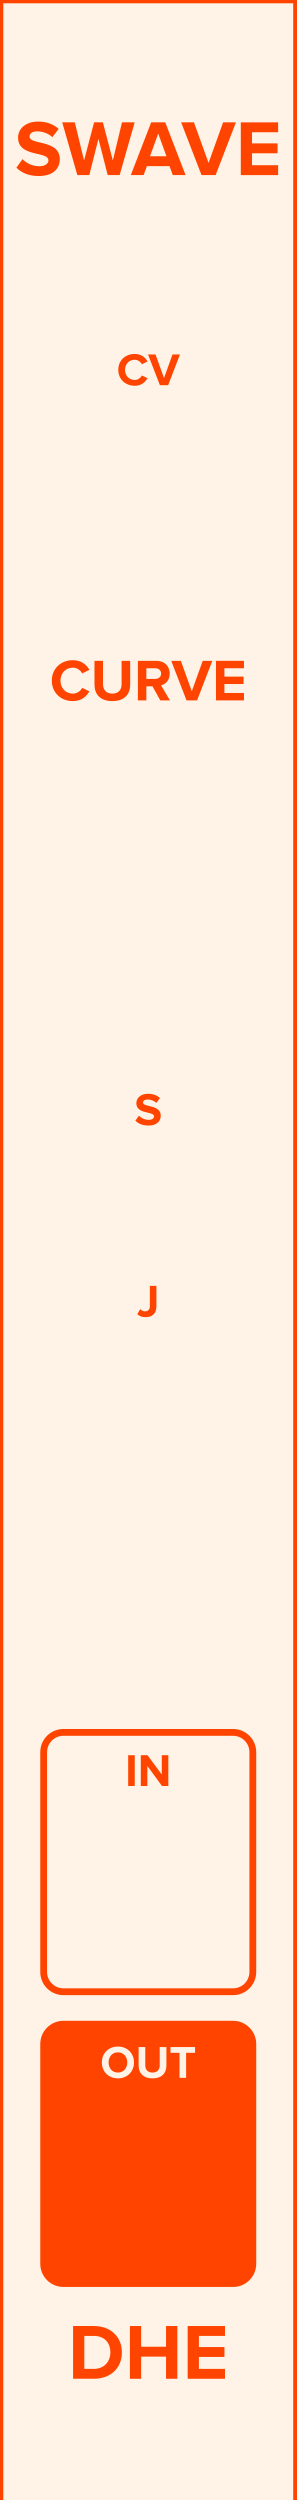
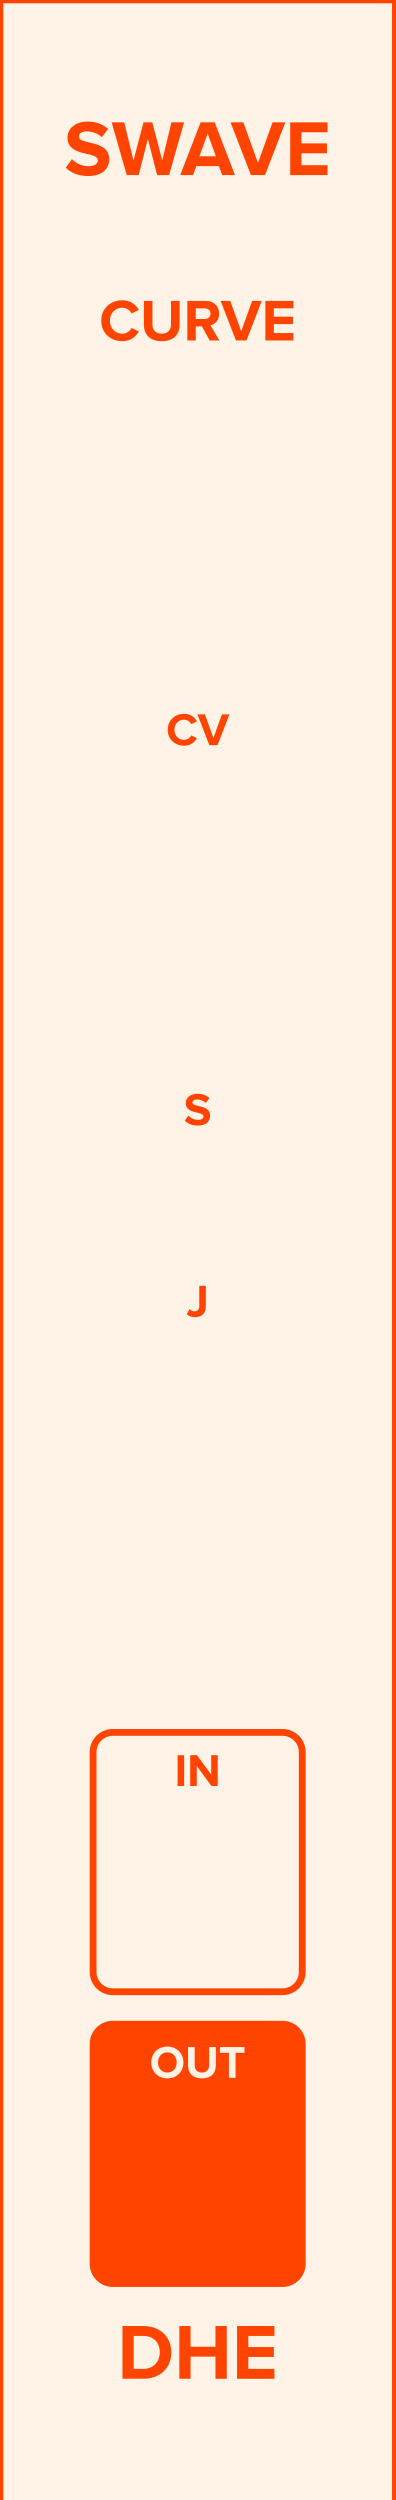
- <svg xmlns="http://www.w3.org/2000/svg" id="svg26" viewbox="0 0 45 379.429" height="379.429" width="45" version="1.1">
+ <svg xmlns="http://www.w3.org/2000/svg" id="svg26" viewbox="0 0 60 379.429" height="379.429" width="60" version="1.1">
  <defs id="defs30" />
-   <rect id="rect2" stroke-width="1" fill="rgb(255,242,230)" stroke="rgb(255,68,0)" height="380.02" width="45.0" y="0" x="0" />
+   <rect id="rect2" stroke-width="1" fill="rgb(255,242,230)" stroke="rgb(255,68,0)" height="380.02" width="60.0" y="0" x="0" />
  <g id="text4" style="font-weight:bold;font-size:12px;font-family:'Proxima Nova';text-anchor:middle;fill:#ff4400" aria-label="SWAVE">
-     <path id="path34" style="font-weight:bold;font-size:12px;font-family:'Proxima Nova';text-anchor:middle;fill:#ff4400" d="m 2.49,25.447 c 0.744,0.756 1.848,1.272 3.384,1.272 2.16,0 3.204,-1.104 3.204,-2.568 0,-1.812 -1.68,-2.208 -3,-2.52 -0.864,-0.204 -1.596,-0.372 -1.596,-0.888 0,-0.48 0.408,-0.804 1.14,-0.804 0.816,0 1.68,0.276 2.328,0.876 l 0.948,-1.248 c -0.792,-0.732 -1.848,-1.116 -3.12,-1.116 -1.884,0 -3.036,1.104 -3.036,2.436 0,1.824 1.68,2.184 2.988,2.484 0.876,0.216 1.62,0.384 1.62,0.972 0,0.456 -0.456,0.888 -1.392,0.888 -1.104,0 -1.98,-0.492 -2.544,-1.08 z" />
-     <path id="path36" style="font-weight:bold;font-size:12px;font-family:'Proxima Nova';text-anchor:middle;fill:#ff4400" d="m 16.346,26.575 h 1.812 l 2.28,-8.004 h -1.92 l -1.392,5.784 -1.512,-5.784 h -1.332 l -1.524,5.784 -1.404,-5.784 H 9.446 l 2.292,8.004 h 1.812 l 1.392,-5.496 z" />
-     <path id="path38" style="font-weight:bold;font-size:12px;font-family:'Proxima Nova';text-anchor:middle;fill:#ff4400" d="m 26.222,26.575 h 1.944 l -3.084,-8.004 h -2.136 l -3.096,8.004 h 1.944 l 0.504,-1.356 h 3.432 z m -2.208,-6.3 1.248,3.444 h -2.496 z" />
-     <path id="path40" style="font-weight:bold;font-size:12px;font-family:'Proxima Nova';text-anchor:middle;fill:#ff4400" d="m 30.587,26.575 h 2.136 l 3.084,-8.004 h -1.944 l -2.208,6.156 -2.22,-6.156 h -1.944 z" />
-     <path id="path42" style="font-weight:bold;font-size:12px;font-family:'Proxima Nova';text-anchor:middle;fill:#ff4400" d="m 36.546,26.575 h 5.664 v -1.5 h -3.96 v -1.812 h 3.876 v -1.5 h -3.876 v -1.692 h 3.96 v -1.5 h -5.664 z" />
+     <path id="path34" style="font-weight:bold;font-size:12px;font-family:'Proxima Nova';text-anchor:middle;fill:#ff4400" d="m 9.99,25.447 c 0.744,0.756 1.848,1.272 3.384,1.272 2.16,0 3.204,-1.104 3.204,-2.568 0,-1.812 -1.68,-2.208 -3,-2.52 -0.864,-0.204 -1.596,-0.372 -1.596,-0.888 0,-0.48 0.408,-0.804 1.14,-0.804 0.816,0 1.68,0.276 2.328,0.876 l 0.948,-1.248 c -0.792,-0.732 -1.848,-1.116 -3.12,-1.116 -1.884,0 -3.036,1.104 -3.036,2.436 0,1.824 1.68,2.184 2.988,2.484 0.876,0.216 1.62,0.384 1.62,0.972 0,0.456 -0.456,0.888 -1.392,0.888 -1.104,0 -1.98,-0.492 -2.544,-1.08 z" />
+     <path id="path36" style="font-weight:bold;font-size:12px;font-family:'Proxima Nova';text-anchor:middle;fill:#ff4400" d="m 23.846,26.575 h 1.812 l 2.28,-8.004 h -1.92 l -1.392,5.784 -1.512,-5.784 h -1.332 l -1.524,5.784 -1.404,-5.784 h -1.908 l 2.292,8.004 h 1.812 l 1.392,-5.496 z" />
+     <path id="path38" style="font-weight:bold;font-size:12px;font-family:'Proxima Nova';text-anchor:middle;fill:#ff4400" d="m 33.722,26.575 h 1.944 l -3.084,-8.004 h -2.136 l -3.096,8.004 h 1.944 l 0.504,-1.356 h 3.432 z m -2.208,-6.3 1.248,3.444 h -2.496 z" />
+     <path id="path40" style="font-weight:bold;font-size:12px;font-family:'Proxima Nova';text-anchor:middle;fill:#ff4400" d="m 38.087,26.575 h 2.136 l 3.084,-8.004 h -1.944 l -2.208,6.156 -2.22,-6.156 h -1.944 z" />
+     <path id="path42" style="font-weight:bold;font-size:12px;font-family:'Proxima Nova';text-anchor:middle;fill:#ff4400" d="m 44.046,26.575 h 5.664 v -1.5 h -3.96 v -1.812 h 3.876 v -1.5 h -3.876 v -1.692 h 3.96 v -1.5 h -5.664 z" />
  </g>
  <g id="text6" style="font-weight:bold;font-size:12px;font-family:'Proxima Nova';dominant-baseline:hanging;text-anchor:middle;fill:#ff4400" aria-label="DHE">
-     <path id="path45" style="font-weight:bold;font-size:12px;font-family:'Proxima Nova';dominant-baseline:hanging;text-anchor:middle;fill:#ff4400" d="m 11.093,361.029 h 3.156 c 2.508,0 4.248,-1.584 4.248,-3.996 0,-2.412 -1.74,-4.008 -4.248,-4.008 h -3.156 z m 1.704,-1.5 v -5.004 h 1.452 c 1.644,0 2.508,1.092 2.508,2.508 0,1.356 -0.924,2.496 -2.508,2.496 z" />
-     <path id="path47" style="font-weight:bold;font-size:12px;font-family:'Proxima Nova';dominant-baseline:hanging;text-anchor:middle;fill:#ff4400" d="m 25.202,361.029 h 1.716 v -8.004 h -1.716 v 3.144 h -3.78 v -3.144 h -1.704 v 8.004 h 1.704 v -3.36 h 3.78 z" />
-     <path id="path49" style="font-weight:bold;font-size:12px;font-family:'Proxima Nova';dominant-baseline:hanging;text-anchor:middle;fill:#ff4400" d="m 28.483,361.029 h 5.664 v -1.5 h -3.96 v -1.812 h 3.876 v -1.5 h -3.876 v -1.692 h 3.96 v -1.5 h -5.664 z" />
+     <path id="path45" style="font-weight:bold;font-size:12px;font-family:'Proxima Nova';dominant-baseline:hanging;text-anchor:middle;fill:#ff4400" d="m 18.593,361.029 h 3.156 c 2.508,0 4.248,-1.584 4.248,-3.996 0,-2.412 -1.74,-4.008 -4.248,-4.008 h -3.156 z m 1.704,-1.5 v -5.004 h 1.452 c 1.644,0 2.508,1.092 2.508,2.508 0,1.356 -0.924,2.496 -2.508,2.496 z" />
+     <path id="path47" style="font-weight:bold;font-size:12px;font-family:'Proxima Nova';dominant-baseline:hanging;text-anchor:middle;fill:#ff4400" d="m 32.702,361.029 h 1.716 v -8.004 h -1.716 v 3.144 h -3.78 v -3.144 h -1.704 v 8.004 h 1.704 v -3.36 h 3.78 z" />
+     <path id="path49" style="font-weight:bold;font-size:12px;font-family:'Proxima Nova';dominant-baseline:hanging;text-anchor:middle;fill:#ff4400" d="m 35.983,361.029 h 5.664 v -1.5 h -3.96 v -1.812 h 3.876 v -1.5 h -3.876 v -1.692 h 3.96 v -1.5 h -5.664 z" />
  </g>
-   <rect id="rect8" fill="none" stroke="none" ry="3.0" rx="3.0" stroke-width="1.033" height="39.362" width="31.742" y="50.328" x="6.629" />
-   <g id="text10" style="font-weight:bold;font-size:7px;font-family:'Proxima Nova';text-anchor:middle;fill:#ff4400" aria-label="CV">
-     <path id="path52" style="font-weight:bold;font-size:7px;font-family:'Proxima Nova';text-anchor:middle;fill:#ff4400" d="m 20.438,58.549 c 1.029,0 1.617,-0.567 1.953,-1.148 l -0.854,-0.413 c -0.196,0.385 -0.616,0.679 -1.099,0.679 -0.847,0 -1.463,-0.651 -1.463,-1.533 0,-0.882 0.616,-1.533 1.463,-1.533 0.483,0 0.903,0.301 1.099,0.679 l 0.854,-0.42 c -0.329,-0.581 -0.924,-1.141 -1.953,-1.141 -1.4,0 -2.485,0.98 -2.485,2.415 0,1.435 1.085,2.415 2.485,2.415 z" />
-     <path id="path54" style="font-weight:bold;font-size:7px;font-family:'Proxima Nova';text-anchor:middle;fill:#ff4400" d="m 24.271,58.465 h 1.246 l 1.799,-4.669 h -1.134 l -1.288,3.591 -1.295,-3.591 h -1.134 z" />
+   <g id="text8" style="font-weight:bold;font-size:9px;font-family:'Proxima Nova';text-anchor:middle;fill:#ff4400" aria-label="CURVE">
+     <path id="path52" style="font-weight:bold;font-size:9px;font-family:'Proxima Nova';text-anchor:middle;fill:#ff4400" d="m 18.56,51.781 c 1.323,0 2.079,-0.729 2.511,-1.476 l -1.098,-0.531 c -0.252,0.495 -0.792,0.873 -1.413,0.873 -1.089,0 -1.881,-0.837 -1.881,-1.971 0,-1.134 0.792,-1.971 1.881,-1.971 0.621,0 1.161,0.387 1.413,0.873 l 1.098,-0.54 c -0.423,-0.747 -1.188,-1.467 -2.511,-1.467 -1.8,0 -3.195,1.26 -3.195,3.105 0,1.845 1.395,3.105 3.195,3.105 z" />
+     <path id="path54" style="font-weight:bold;font-size:9px;font-family:'Proxima Nova';text-anchor:middle;fill:#ff4400" d="m 21.84,49.279 c 0,1.476 0.882,2.502 2.709,2.502 1.827,0 2.709,-1.017 2.709,-2.511 v -3.6 h -1.305 v 3.564 c 0,0.837 -0.477,1.413 -1.404,1.413 -0.927,0 -1.413,-0.576 -1.413,-1.413 v -3.564 h -1.296 z" />
+     <path id="path56" style="font-weight:bold;font-size:9px;font-family:'Proxima Nova';text-anchor:middle;fill:#ff4400" d="m 31.825,51.673 h 1.467 l -1.35,-2.286 c 0.648,-0.153 1.314,-0.72 1.314,-1.782 0,-1.116 -0.765,-1.935 -2.016,-1.935 h -2.808 v 6.003 h 1.278 v -2.133 h 0.936 z m 0.126,-4.068 c 0,0.504 -0.387,0.81 -0.9,0.81 h -1.341 v -1.62 h 1.341 c 0.513,0 0.9,0.306 0.9,0.81 z" />
+     <path id="path58" style="font-weight:bold;font-size:9px;font-family:'Proxima Nova';text-anchor:middle;fill:#ff4400" d="m 35.81,51.673 h 1.602 l 2.313,-6.003 h -1.458 l -1.656,4.617 -1.665,-4.617 h -1.458 z" />
+     <path id="path60" style="font-weight:bold;font-size:9px;font-family:'Proxima Nova';text-anchor:middle;fill:#ff4400" d="m 40.28,51.673 h 4.248 v -1.125 h -2.97 v -1.359 h 2.907 v -1.125 h -2.907 v -1.269 h 2.97 v -1.125 h -4.248 z" />
  </g>
-   <g id="text12" style="font-weight:bold;font-size:9px;font-family:'Proxima Nova';text-anchor:middle;fill:#ff4400" aria-label="CURVE">
-     <path id="path57" style="font-weight:bold;font-size:9px;font-family:'Proxima Nova';text-anchor:middle;fill:#ff4400" d="m 11.06,106.407 c 1.323,0 2.079,-0.729 2.511,-1.476 l -1.098,-0.531 c -0.252,0.495 -0.792,0.873 -1.413,0.873 -1.089,0 -1.881,-0.837 -1.881,-1.971 0,-1.134 0.792,-1.971 1.881,-1.971 0.621,0 1.161,0.387 1.413,0.873 l 1.098,-0.54 c -0.423,-0.747 -1.188,-1.467 -2.511,-1.467 -1.8,0 -3.195,1.26 -3.195,3.105 0,1.845 1.395,3.105 3.195,3.105 z" />
-     <path id="path59" style="font-weight:bold;font-size:9px;font-family:'Proxima Nova';text-anchor:middle;fill:#ff4400" d="m 14.34,103.905 c 0,1.476 0.882,2.502 2.709,2.502 1.827,0 2.709,-1.017 2.709,-2.511 v -3.6 h -1.305 v 3.564 c 0,0.837 -0.477,1.413 -1.404,1.413 -0.927,0 -1.413,-0.576 -1.413,-1.413 v -3.564 h -1.296 z" />
-     <path id="path61" style="font-weight:bold;font-size:9px;font-family:'Proxima Nova';text-anchor:middle;fill:#ff4400" d="m 24.325,106.299 h 1.467 l -1.35,-2.286 c 0.648,-0.153 1.314,-0.72 1.314,-1.782 0,-1.116 -0.765,-1.935 -2.016,-1.935 h -2.808 v 6.003 h 1.278 v -2.133 h 0.936 z m 0.126,-4.068 c 0,0.504 -0.387,0.81 -0.9,0.81 h -1.341 v -1.62 h 1.341 c 0.513,0 0.9,0.306 0.9,0.81 z" />
-     <path id="path63" style="font-weight:bold;font-size:9px;font-family:'Proxima Nova';text-anchor:middle;fill:#ff4400" d="m 28.31,106.299 h 1.602 l 2.313,-6.003 h -1.458 l -1.656,4.617 -1.665,-4.617 h -1.458 z" />
-     <path id="path65" style="font-weight:bold;font-size:9px;font-family:'Proxima Nova';text-anchor:middle;fill:#ff4400" d="m 32.78,106.299 h 4.248 v -1.125 h -2.97 v -1.359 h 2.907 v -1.125 h -2.907 v -1.269 h 2.97 v -1.125 h -4.248 z" />
+   <rect id="rect10" fill="none" stroke="none" ry="3.0" rx="3.0" stroke-width="1.033" height="39.362" width="31.742" y="104.954" x="14.129" />
+   <g id="text12" style="font-weight:bold;font-size:7px;font-family:'Proxima Nova';text-anchor:middle;fill:#ff4400" aria-label="CV">
+     <path id="path63" style="font-weight:bold;font-size:7px;font-family:'Proxima Nova';text-anchor:middle;fill:#ff4400" d="m 27.938,113.175 c 1.029,0 1.617,-0.567 1.953,-1.148 l -0.854,-0.413 c -0.196,0.385 -0.616,0.679 -1.099,0.679 -0.847,0 -1.463,-0.651 -1.463,-1.533 0,-0.882 0.616,-1.533 1.463,-1.533 0.483,0 0.903,0.301 1.099,0.679 l 0.854,-0.42 c -0.329,-0.581 -0.924,-1.141 -1.953,-1.141 -1.4,0 -2.485,0.98 -2.485,2.415 0,1.435 1.085,2.415 2.485,2.415 z" />
+     <path id="path65" style="font-weight:bold;font-size:7px;font-family:'Proxima Nova';text-anchor:middle;fill:#ff4400" d="m 31.771,113.091 h 1.246 l 1.799,-4.669 h -1.134 l -1.288,3.591 -1.295,-3.591 h -1.134 z" />
  </g>
  <g id="text14" style="font-weight:bold;font-size:7px;font-family:'Proxima Nova';text-anchor:middle;fill:#ff4400" aria-label="S">
-     <path id="path68" style="font-weight:bold;font-size:7px;font-family:'Proxima Nova';text-anchor:middle;fill:#ff4400" d="m 20.548,170.085 c 0.434,0.441 1.078,0.742 1.974,0.742 1.26,0 1.869,-0.644 1.869,-1.498 0,-1.057 -0.98,-1.288 -1.75,-1.47 -0.504,-0.119 -0.931,-0.217 -0.931,-0.518 0,-0.28 0.238,-0.469 0.665,-0.469 0.476,0 0.98,0.161 1.358,0.511 l 0.553,-0.728 c -0.462,-0.427 -1.078,-0.651 -1.82,-0.651 -1.099,0 -1.771,0.644 -1.771,1.421 0,1.064 0.98,1.274 1.743,1.449 0.511,0.126 0.945,0.224 0.945,0.567 0,0.266 -0.266,0.518 -0.812,0.518 -0.644,0 -1.155,-0.287 -1.484,-0.63 z" />
+     <path id="path68" style="font-weight:bold;font-size:7px;font-family:'Proxima Nova';text-anchor:middle;fill:#ff4400" d="m 28.048,170.085 c 0.434,0.441 1.078,0.742 1.974,0.742 1.26,0 1.869,-0.644 1.869,-1.498 0,-1.057 -0.98,-1.288 -1.75,-1.47 -0.504,-0.119 -0.931,-0.217 -0.931,-0.518 0,-0.28 0.238,-0.469 0.665,-0.469 0.476,0 0.98,0.161 1.358,0.511 l 0.553,-0.728 c -0.462,-0.427 -1.078,-0.651 -1.82,-0.651 -1.099,0 -1.771,0.644 -1.771,1.421 0,1.064 0.98,1.274 1.743,1.449 0.511,0.126 0.945,0.224 0.945,0.567 0,0.266 -0.266,0.518 -0.812,0.518 -0.644,0 -1.155,-0.287 -1.484,-0.63 z" />
  </g>
  <g id="text16" style="font-weight:bold;font-size:7px;font-family:'Proxima Nova';dominant-baseline:hanging;text-anchor:middle;fill:#ff4400" aria-label="J">
-     <path id="path71" style="font-weight:bold;font-size:7px;font-family:'Proxima Nova';dominant-baseline:hanging;text-anchor:middle;fill:#ff4400" d="m 20.84,199.452 c 0.336,0.329 0.784,0.455 1.253,0.455 0.959,0 1.645,-0.511 1.645,-1.617 v -3.136 h -0.994 v 3.122 c 0,0.455 -0.287,0.749 -0.728,0.749 -0.322,0 -0.56,-0.161 -0.742,-0.336 z" />
+     <path id="path71" style="font-weight:bold;font-size:7px;font-family:'Proxima Nova';dominant-baseline:hanging;text-anchor:middle;fill:#ff4400" d="m 28.34,199.452 c 0.336,0.329 0.784,0.455 1.253,0.455 0.959,0 1.645,-0.511 1.645,-1.617 v -3.136 h -0.994 v 3.122 c 0,0.455 -0.287,0.749 -0.728,0.749 -0.322,0 -0.56,-0.161 -0.742,-0.336 z" />
  </g>
-   <rect id="rect18" fill="rgb(255,242,230)" stroke="rgb(255,68,0)" ry="3.0" rx="3.0" stroke-width="1.033" height="39.362" width="31.742" y="262.927" x="6.629" />
+   <rect id="rect18" fill="rgb(255,242,230)" stroke="rgb(255,68,0)" ry="3.0" rx="3.0" stroke-width="1.033" height="39.362" width="31.742" y="262.927" x="14.129" />
  <g id="text20" style="font-weight:bold;font-size:7px;font-family:'Proxima Nova';text-anchor:middle;fill:#ff4400" aria-label="IN">
-     <path id="path74" style="font-weight:bold;font-size:7px;font-family:'Proxima Nova';text-anchor:middle;fill:#ff4400" d="m 19.455,271.063 h 0.994 v -4.669 h -0.994 z" />
-     <path id="path76" style="font-weight:bold;font-size:7px;font-family:'Proxima Nova';text-anchor:middle;fill:#ff4400" d="m 24.589,271.063 h 0.959 v -4.669 h -0.994 v 2.933 l -2.163,-2.933 h -1.022 v 4.669 h 0.994 v -3.045 z" />
+     <path id="path74" style="font-weight:bold;font-size:7px;font-family:'Proxima Nova';text-anchor:middle;fill:#ff4400" d="m 26.955,271.063 h 0.994 v -4.669 h -0.994 z" />
+     <path id="path76" style="font-weight:bold;font-size:7px;font-family:'Proxima Nova';text-anchor:middle;fill:#ff4400" d="m 32.089,271.063 h 0.959 v -4.669 h -0.994 v 2.933 l -2.163,-2.933 h -1.022 v 4.669 h 0.994 v -3.045 z" />
  </g>
-   <rect id="rect22" fill="rgb(255,68,0)" stroke="rgb(255,68,0)" ry="3.0" rx="3.0" stroke-width="1.033" height="39.362" width="31.742" y="307.218" x="6.629" />
+   <rect id="rect22" fill="rgb(255,68,0)" stroke="rgb(255,68,0)" ry="3.0" rx="3.0" stroke-width="1.033" height="39.362" width="31.742" y="307.218" x="14.129" />
  <g id="text24" style="font-weight:bold;font-size:7px;font-family:'Proxima Nova';text-anchor:middle;fill:#fff2e6" aria-label="OUT">
-     <path id="path79" style="font-weight:bold;font-size:7px;font-family:'Proxima Nova';text-anchor:middle;fill:#fff2e6" d="m 15.458,313.023 c 0,1.407 1.029,2.415 2.436,2.415 1.414,0 2.443,-1.008 2.443,-2.415 0,-1.407 -1.029,-2.415 -2.443,-2.415 -1.407,0 -2.436,1.008 -2.436,2.415 z m 3.857,0 c 0,0.868 -0.56,1.533 -1.421,1.533 -0.861,0 -1.414,-0.665 -1.414,-1.533 0,-0.875 0.553,-1.533 1.414,-1.533 0.861,0 1.421,0.658 1.421,1.533 z" />
-     <path id="path81" style="font-weight:bold;font-size:7px;font-family:'Proxima Nova';text-anchor:middle;fill:#fff2e6" d="m 21.041,313.492 c 0,1.148 0.686,1.946 2.107,1.946 1.421,0 2.107,-0.791 2.107,-1.953 v -2.8 h -1.015 v 2.772 c 0,0.651 -0.371,1.099 -1.092,1.099 -0.721,0 -1.099,-0.448 -1.099,-1.099 v -2.772 h -1.008 z" />
-     <path id="path83" style="font-weight:bold;font-size:7px;font-family:'Proxima Nova';text-anchor:middle;fill:#fff2e6" d="m 27.246,315.354 h 1.001 v -3.794 h 1.358 v -0.875 h -3.724 v 0.875 h 1.365 z" />
+     <path id="path79" style="font-weight:bold;font-size:7px;font-family:'Proxima Nova';text-anchor:middle;fill:#fff2e6" d="m 22.958,313.023 c 0,1.407 1.029,2.415 2.436,2.415 1.414,0 2.443,-1.008 2.443,-2.415 0,-1.407 -1.029,-2.415 -2.443,-2.415 -1.407,0 -2.436,1.008 -2.436,2.415 z m 3.857,0 c 0,0.868 -0.56,1.533 -1.421,1.533 -0.861,0 -1.414,-0.665 -1.414,-1.533 0,-0.875 0.553,-1.533 1.414,-1.533 0.861,0 1.421,0.658 1.421,1.533 z" />
+     <path id="path81" style="font-weight:bold;font-size:7px;font-family:'Proxima Nova';text-anchor:middle;fill:#fff2e6" d="m 28.541,313.492 c 0,1.148 0.686,1.946 2.107,1.946 1.421,0 2.107,-0.791 2.107,-1.953 v -2.8 h -1.015 v 2.772 c 0,0.651 -0.371,1.099 -1.092,1.099 -0.721,0 -1.099,-0.448 -1.099,-1.099 v -2.772 h -1.008 z" />
+     <path id="path83" style="font-weight:bold;font-size:7px;font-family:'Proxima Nova';text-anchor:middle;fill:#fff2e6" d="m 34.746,315.354 h 1.001 v -3.794 h 1.358 v -0.875 h -3.724 v 0.875 h 1.365 z" />
  </g>
</svg>
